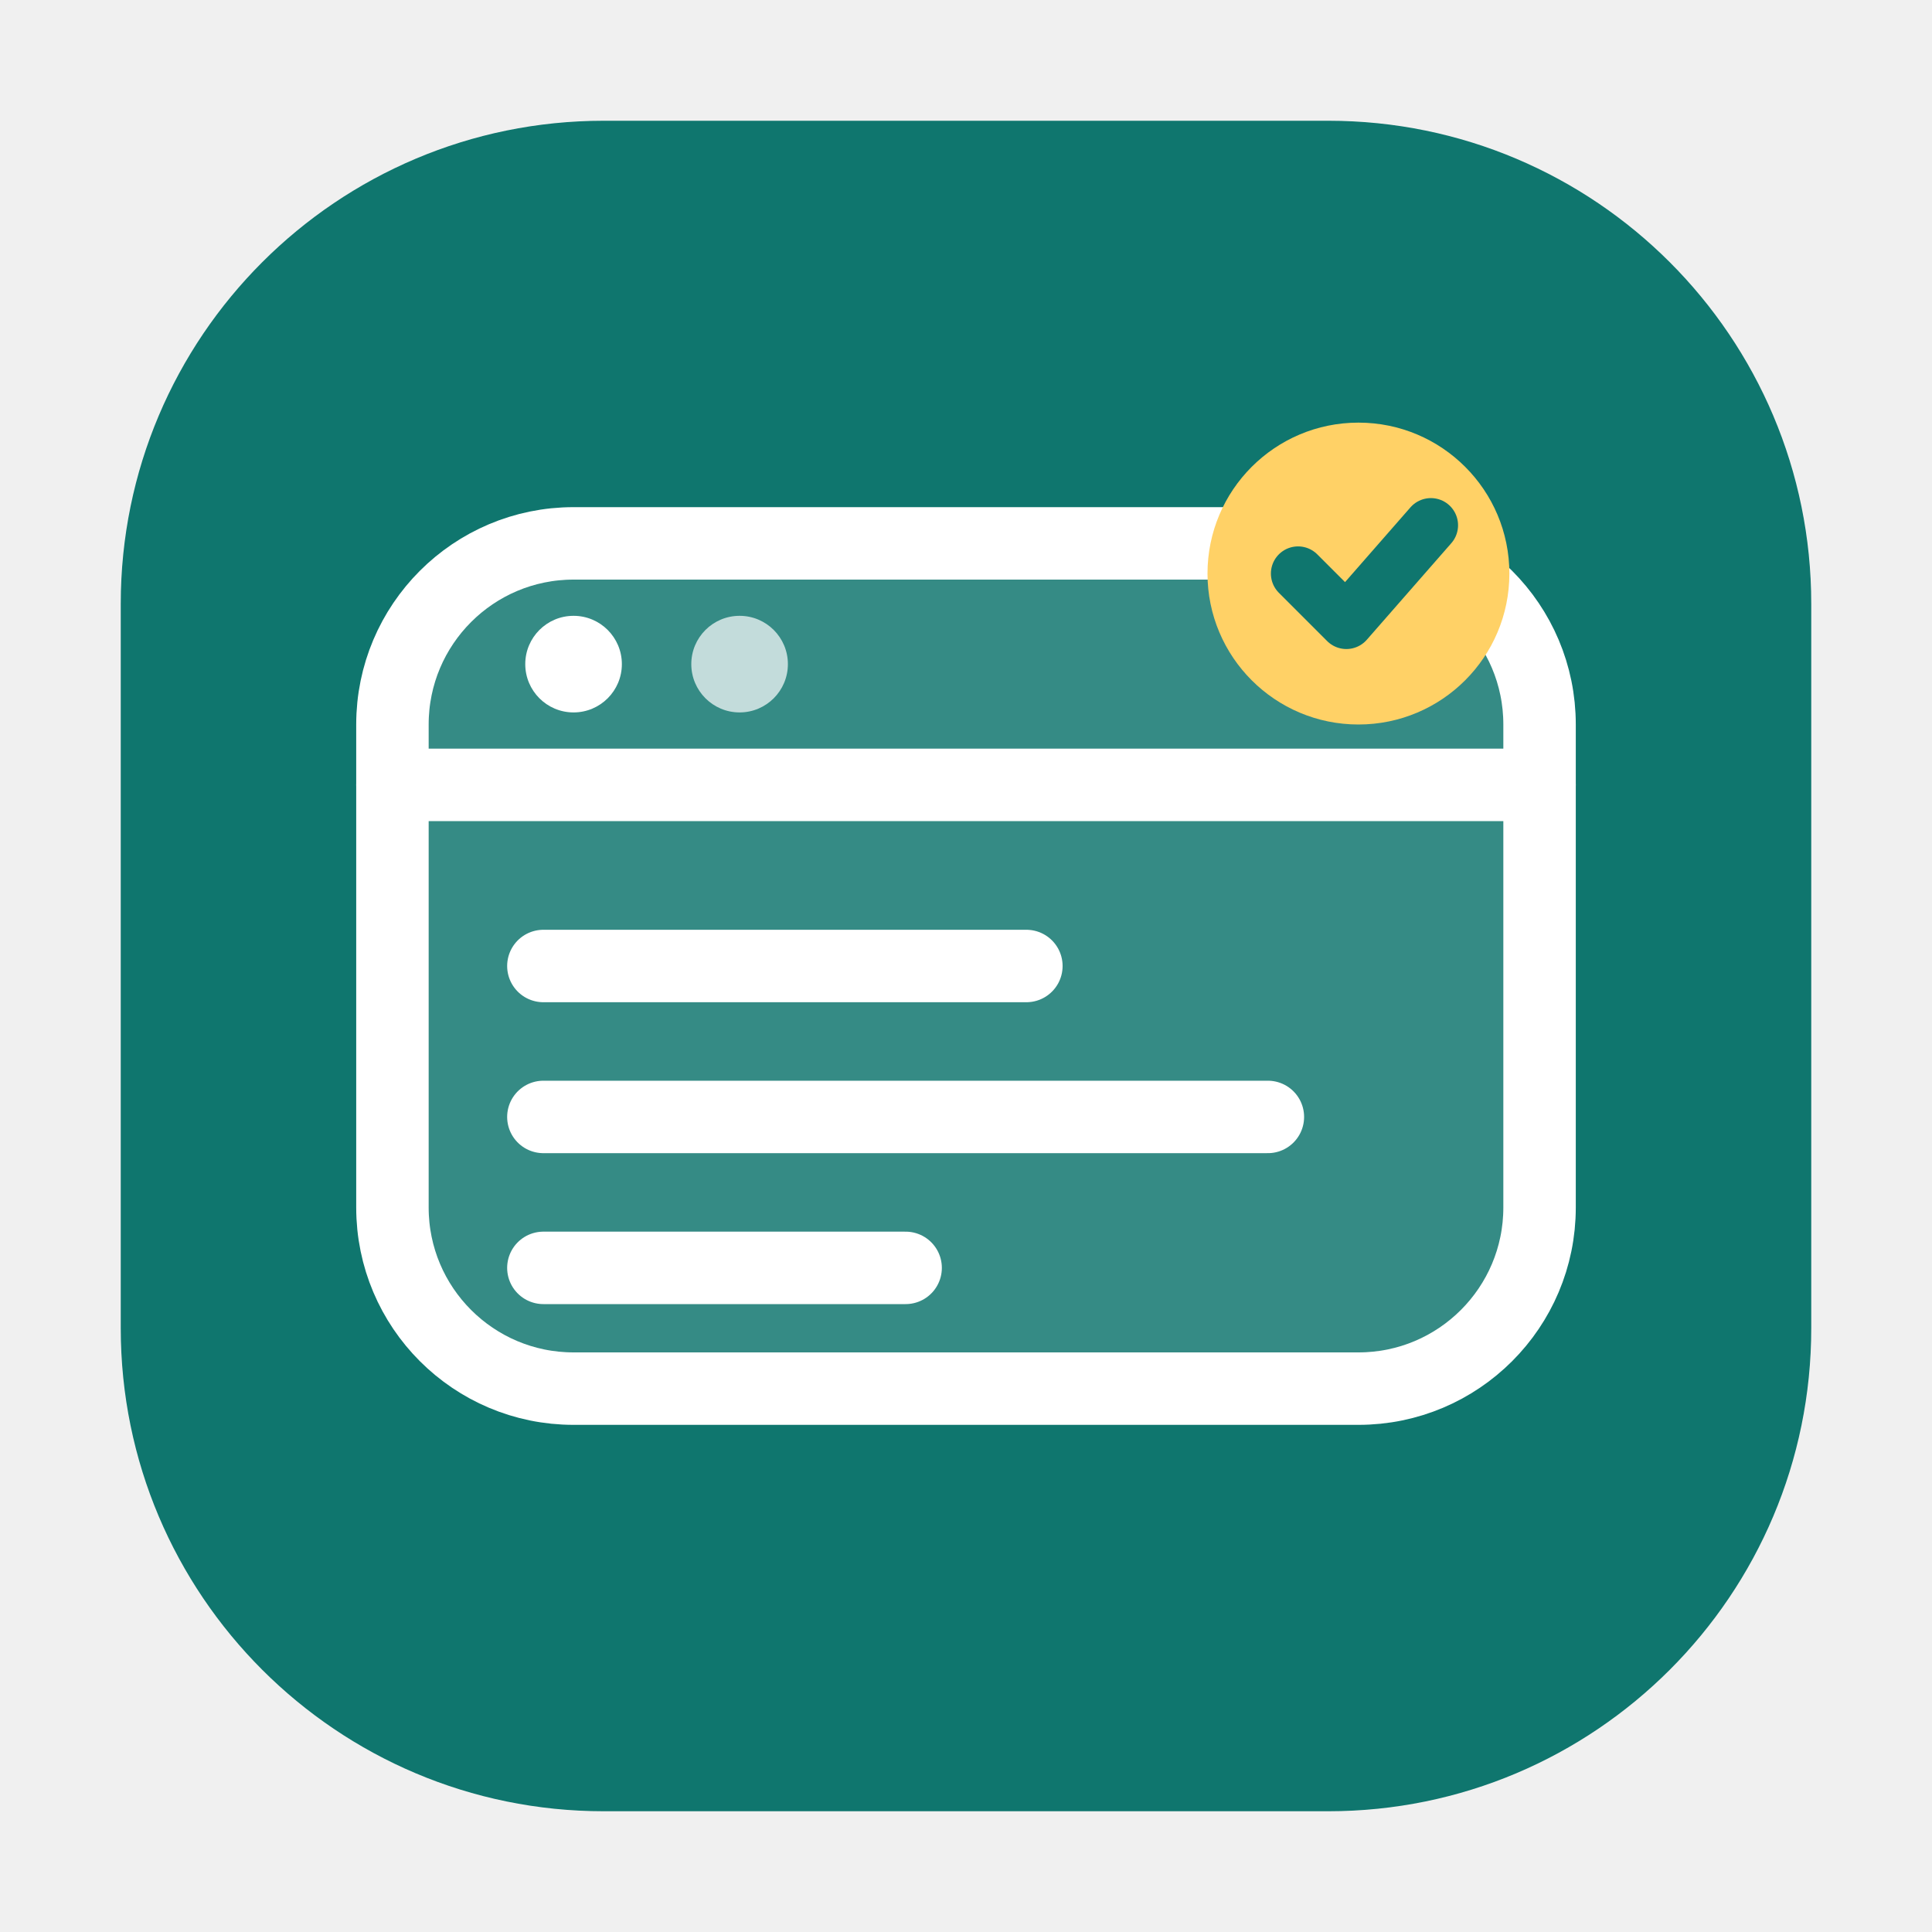
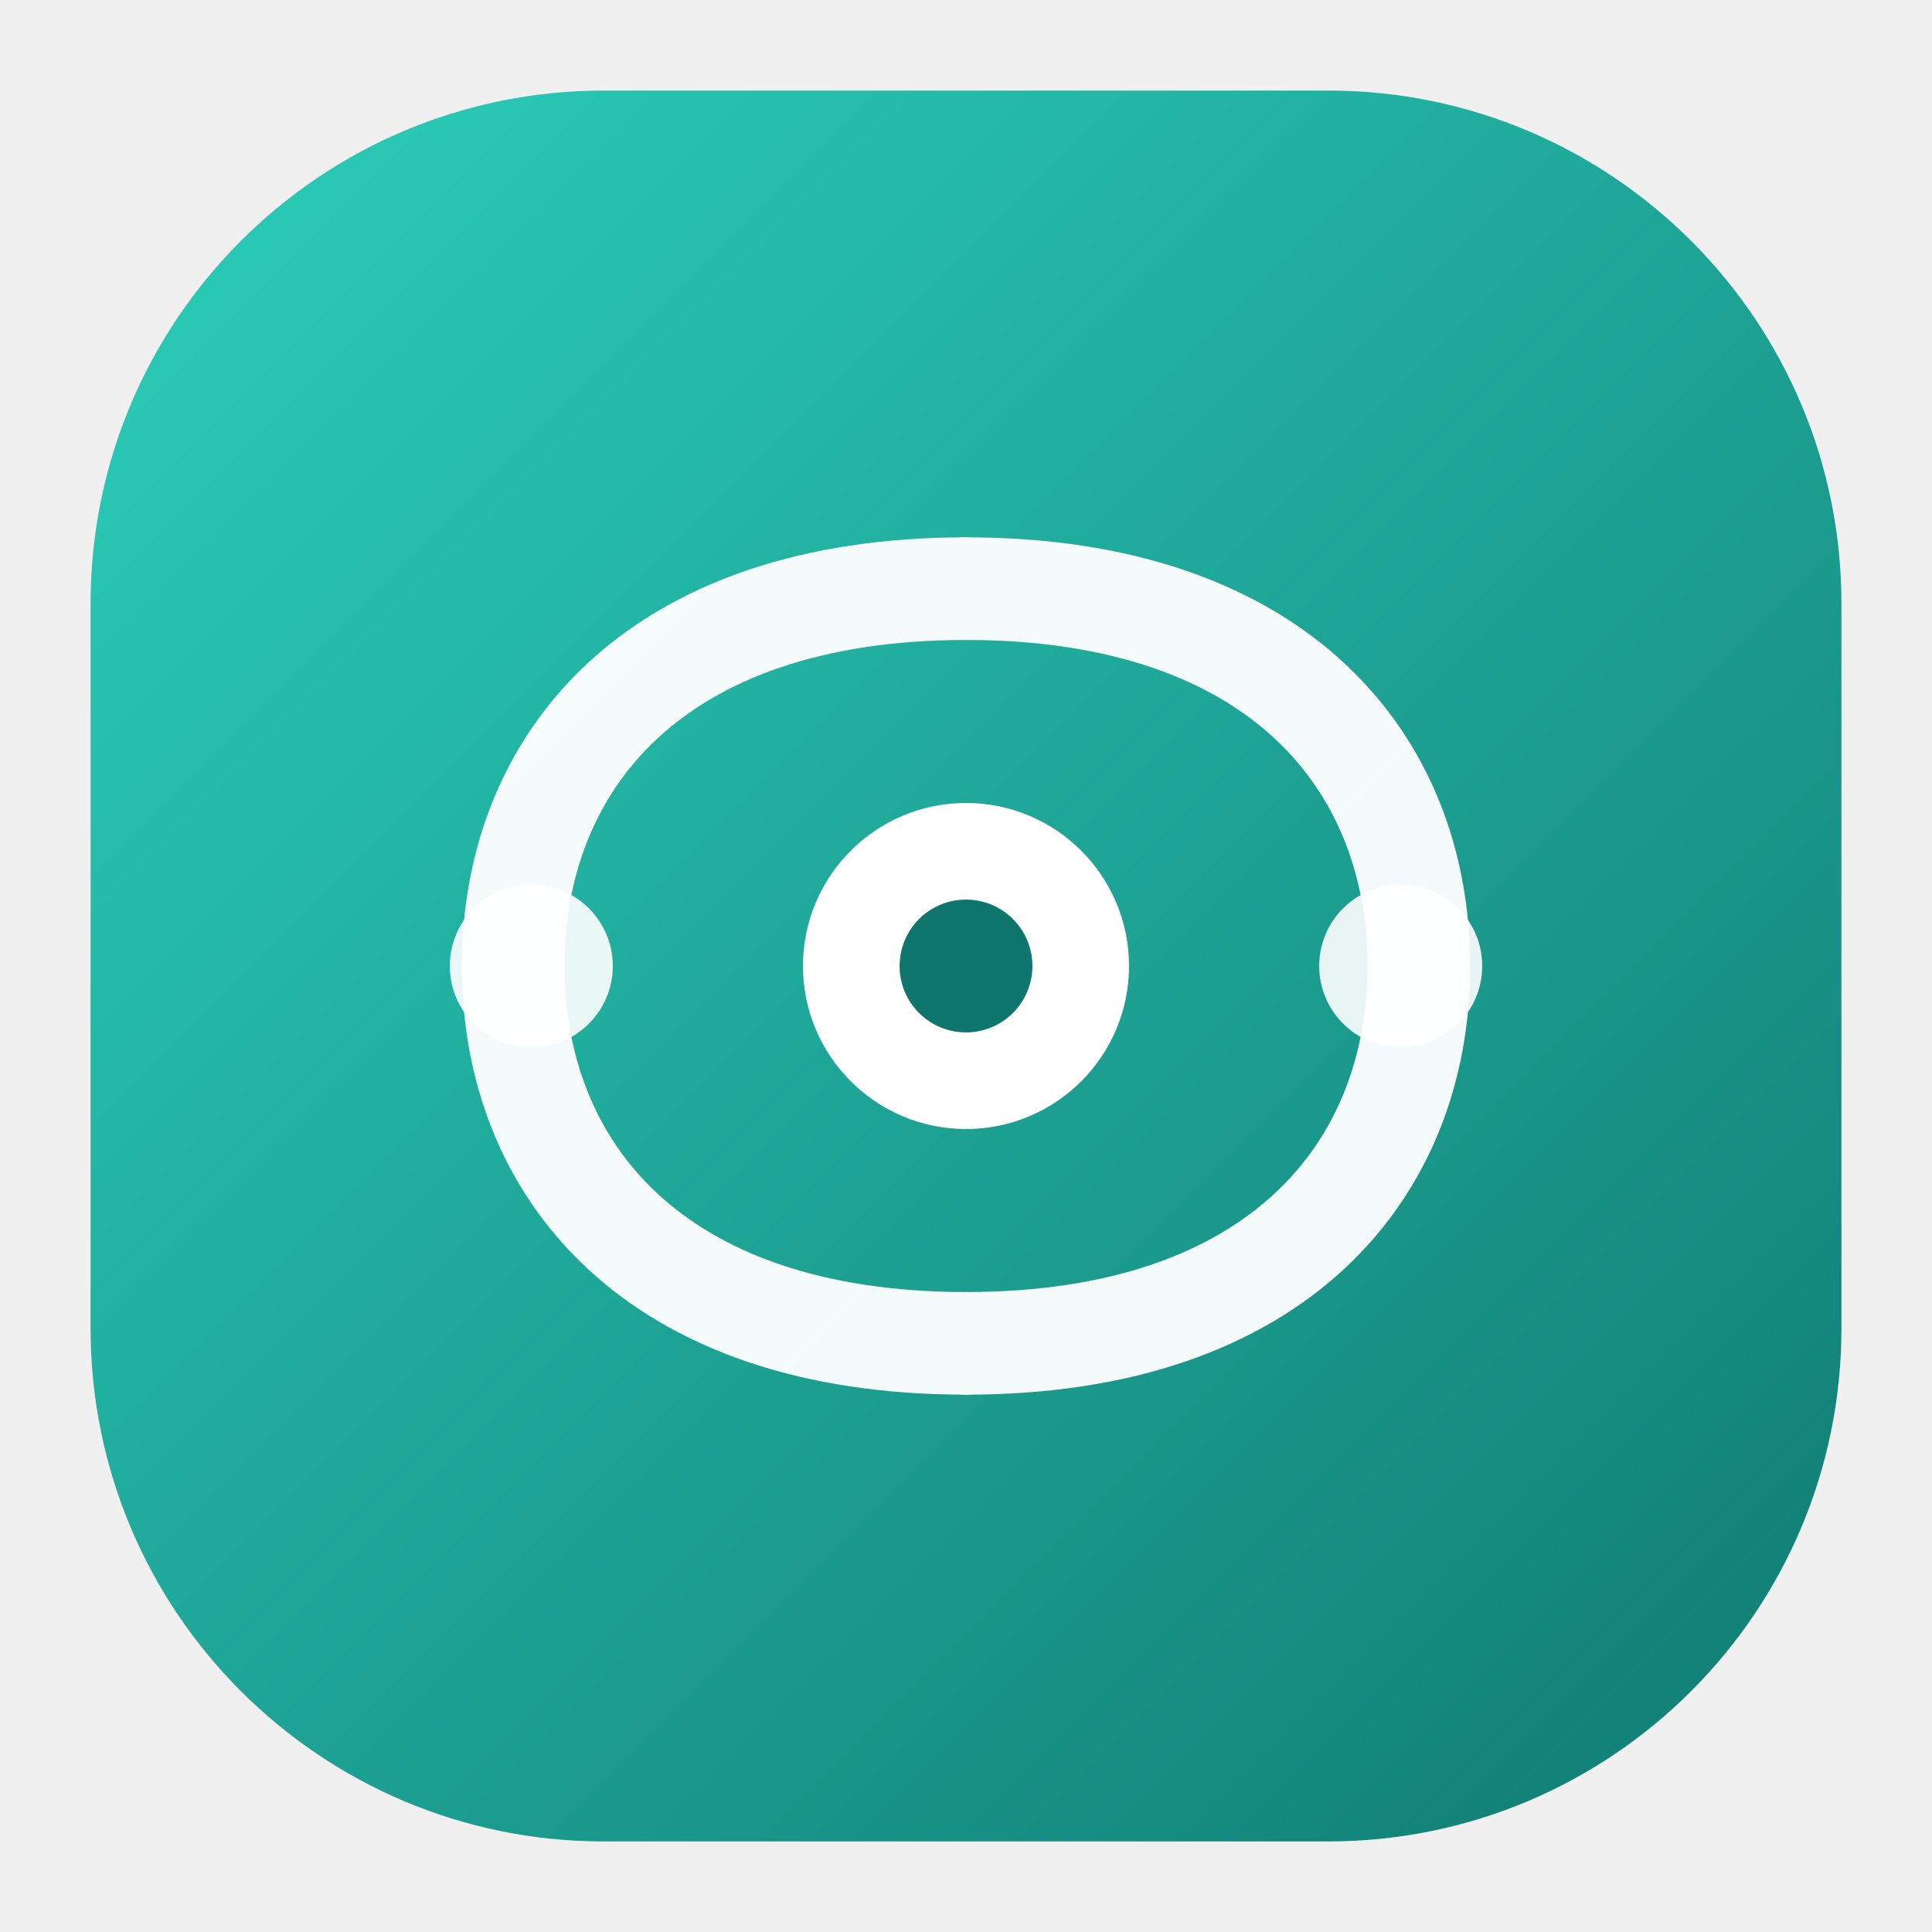
- <svg xmlns="http://www.w3.org/2000/svg" viewBox="0 0 64 64" width="64" height="64" role="img" aria-label="exp-ui">
-   <rect x="4" y="4" width="56" height="56" rx="16" fill="#0f766e" />
-   <rect x="13" y="18" width="38" height="28" rx="6" fill="#ffffff" fill-opacity="0.16" stroke="#ffffff" stroke-width="2.4" />
-   <path d="M13 26 H51" stroke="#ffffff" stroke-width="2.4" stroke-linecap="round" />
-   <circle cx="19" cy="22" r="1.6" fill="#ffffff" />
-   <circle cx="24.5" cy="22" r="1.6" fill="#ffffff" fill-opacity="0.7" />
-   <path d="M18 32 H34 M18 37 H42 M18 42 H30" stroke="#ffffff" stroke-width="2.4" stroke-linecap="round" />
-   <circle cx="45" cy="19" r="5" fill="#ffd166" />
-   <path d="M43 19 L44.6 20.6 L47.4 17.4" stroke="#0f766e" stroke-width="1.8" stroke-linecap="round" stroke-linejoin="round" fill="none" />
+ <svg xmlns="http://www.w3.org/2000/svg" viewBox="0 0 64 64" width="64" height="64" role="img" aria-label="经验库">
+   <defs>
+     <linearGradient id="engram-bg" x1="0" y1="0" x2="64" y2="64" gradientUnits="userSpaceOnUse">
+       <stop offset="0" stop-color="#2dd4bf" />
+       <stop offset="1" stop-color="#0f766e" />
+     </linearGradient>
+   </defs>
+   <rect x="3" y="3" width="58" height="58" rx="17" fill="url(#engram-bg)" />
+   <g fill="none" stroke="#ffffff" stroke-width="3.4" stroke-linecap="round" stroke-linejoin="round" opacity="0.95">
+     <path d="M32 19.5c-10.4 0-15 5.8-15 12.5s4.6 12.5 15 12.5" />
+     <path d="M32 19.5c10.4 0 15 5.8 15 12.5s-4.6 12.5-15 12.5" />
+   </g>
+   <circle cx="32" cy="32" r="5.4" fill="#ffffff" />
+   <circle cx="32" cy="32" r="2.2" fill="#0f766e" />
+   <circle cx="17.6" cy="32" r="2.7" fill="#ffffff" fill-opacity="0.9" />
+   <circle cx="46.4" cy="32" r="2.7" fill="#ffffff" fill-opacity="0.9" />
</svg>
